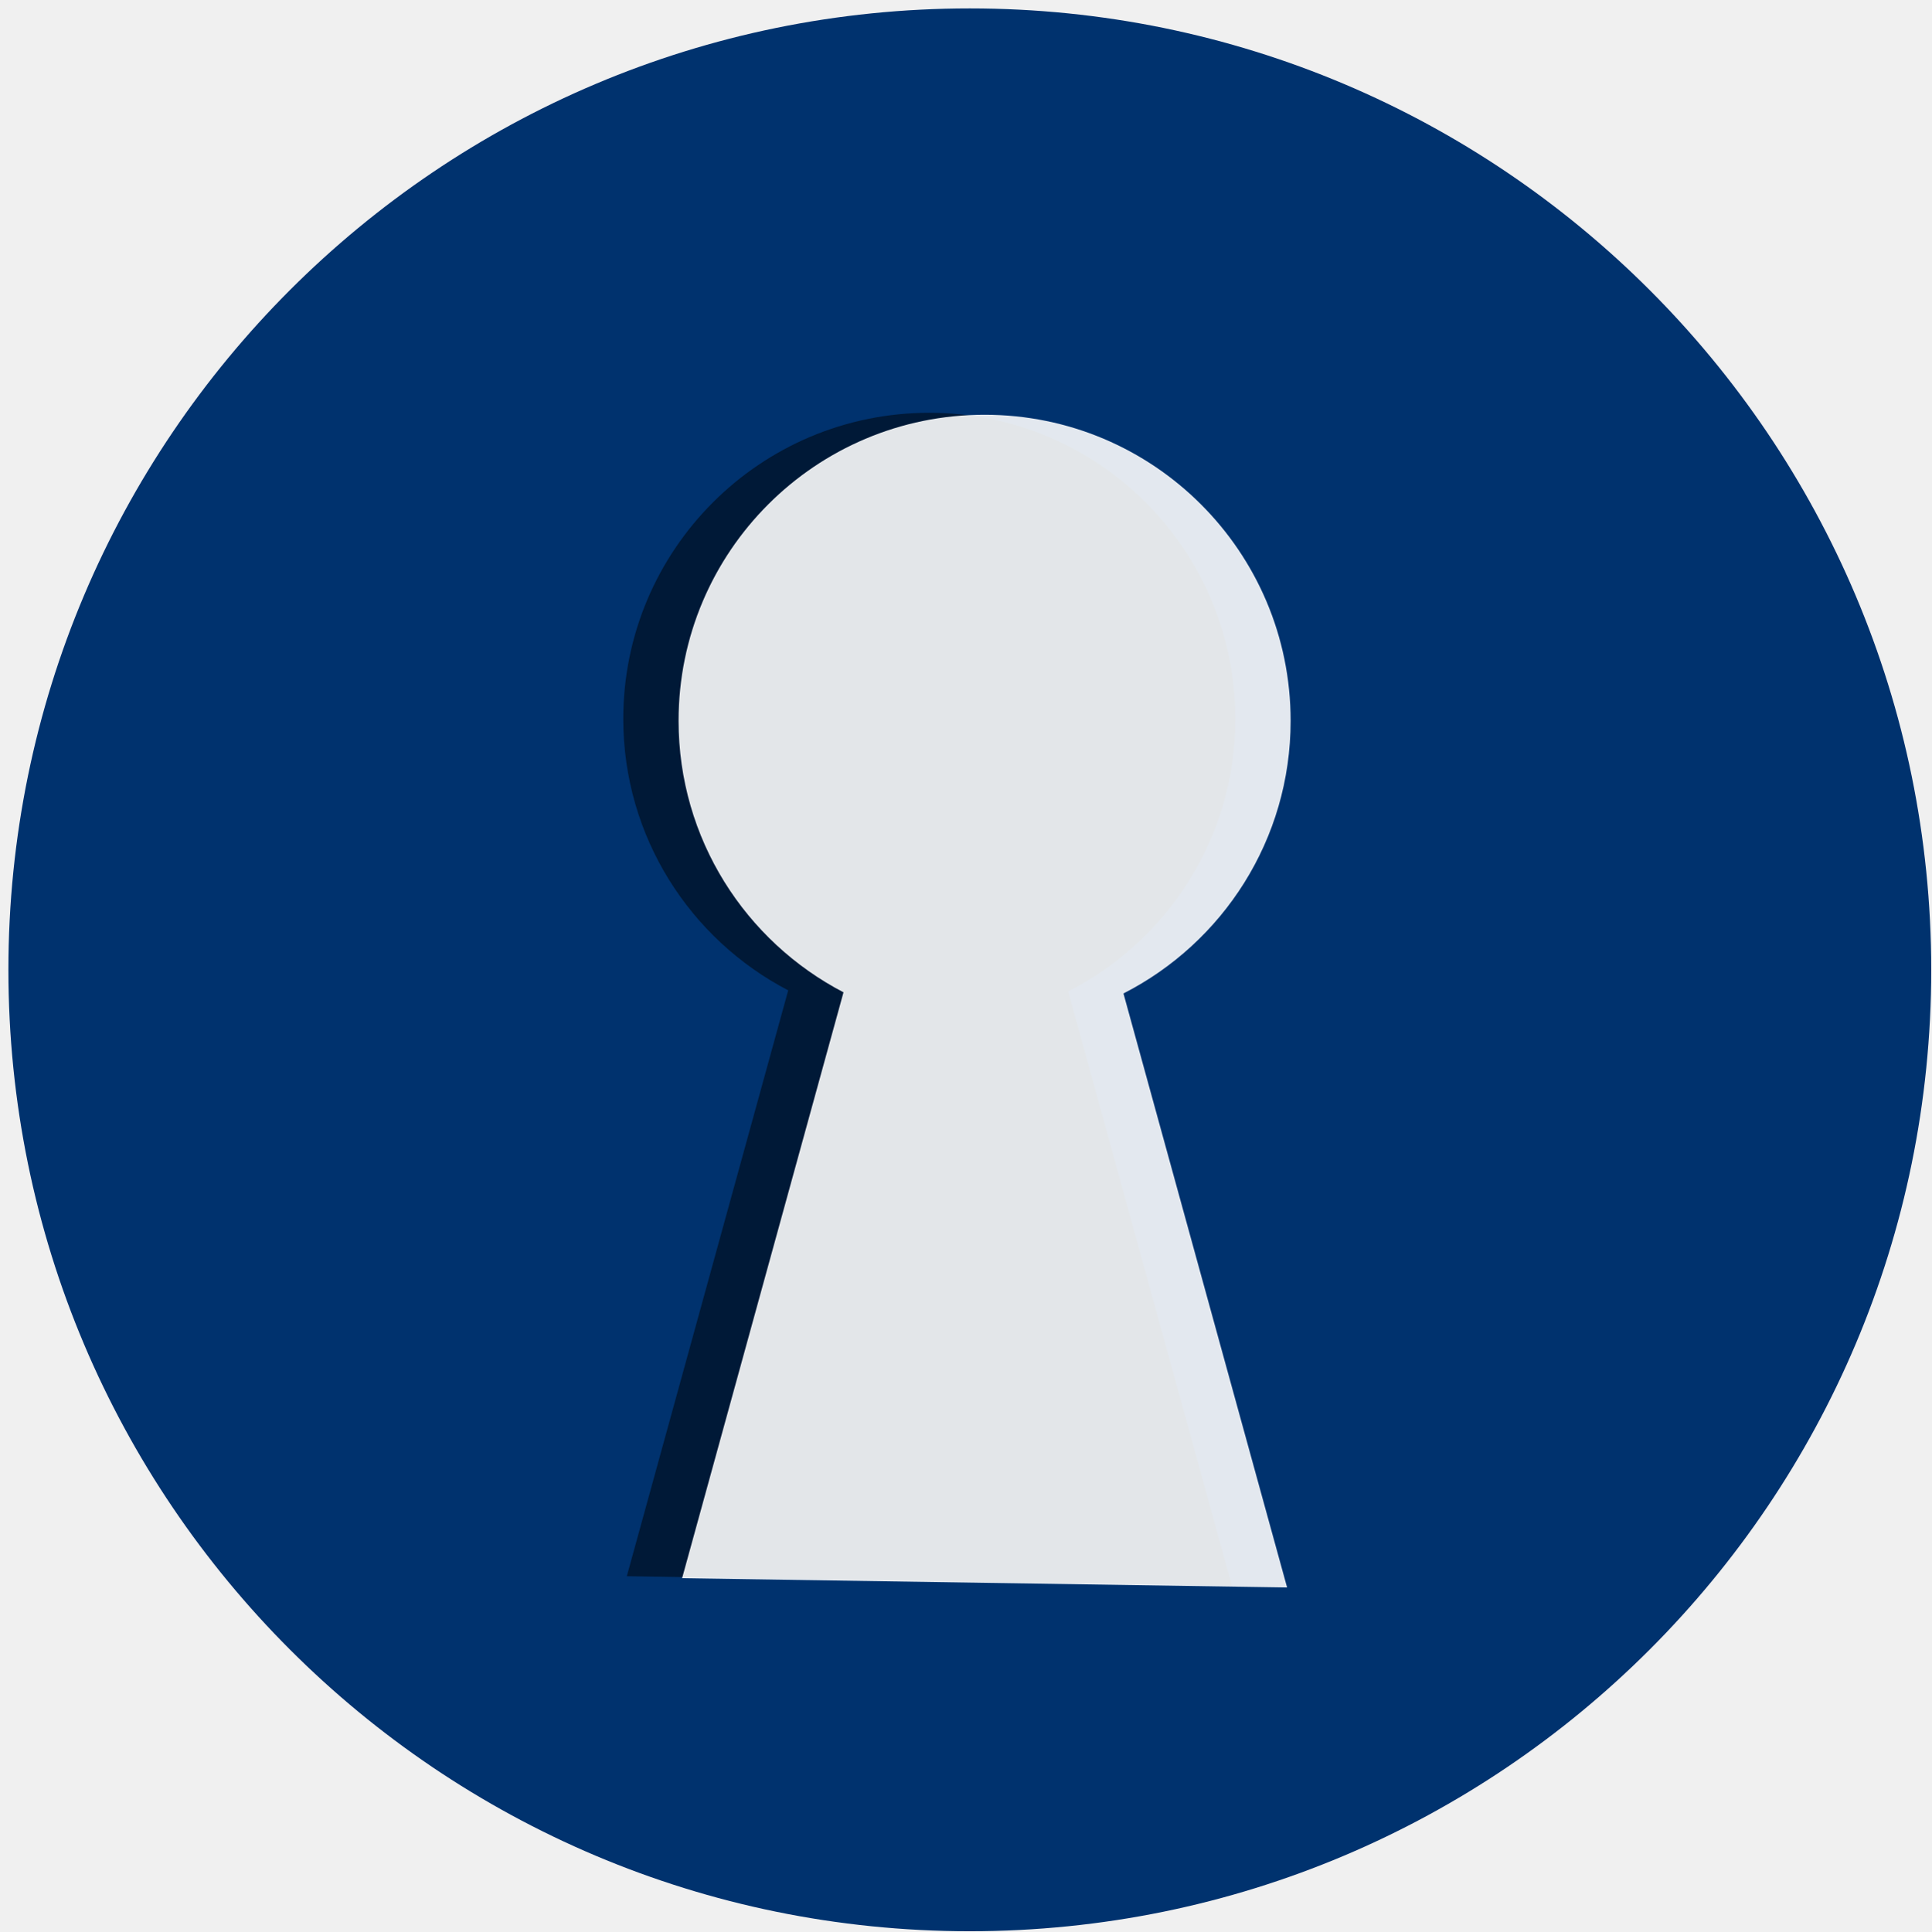
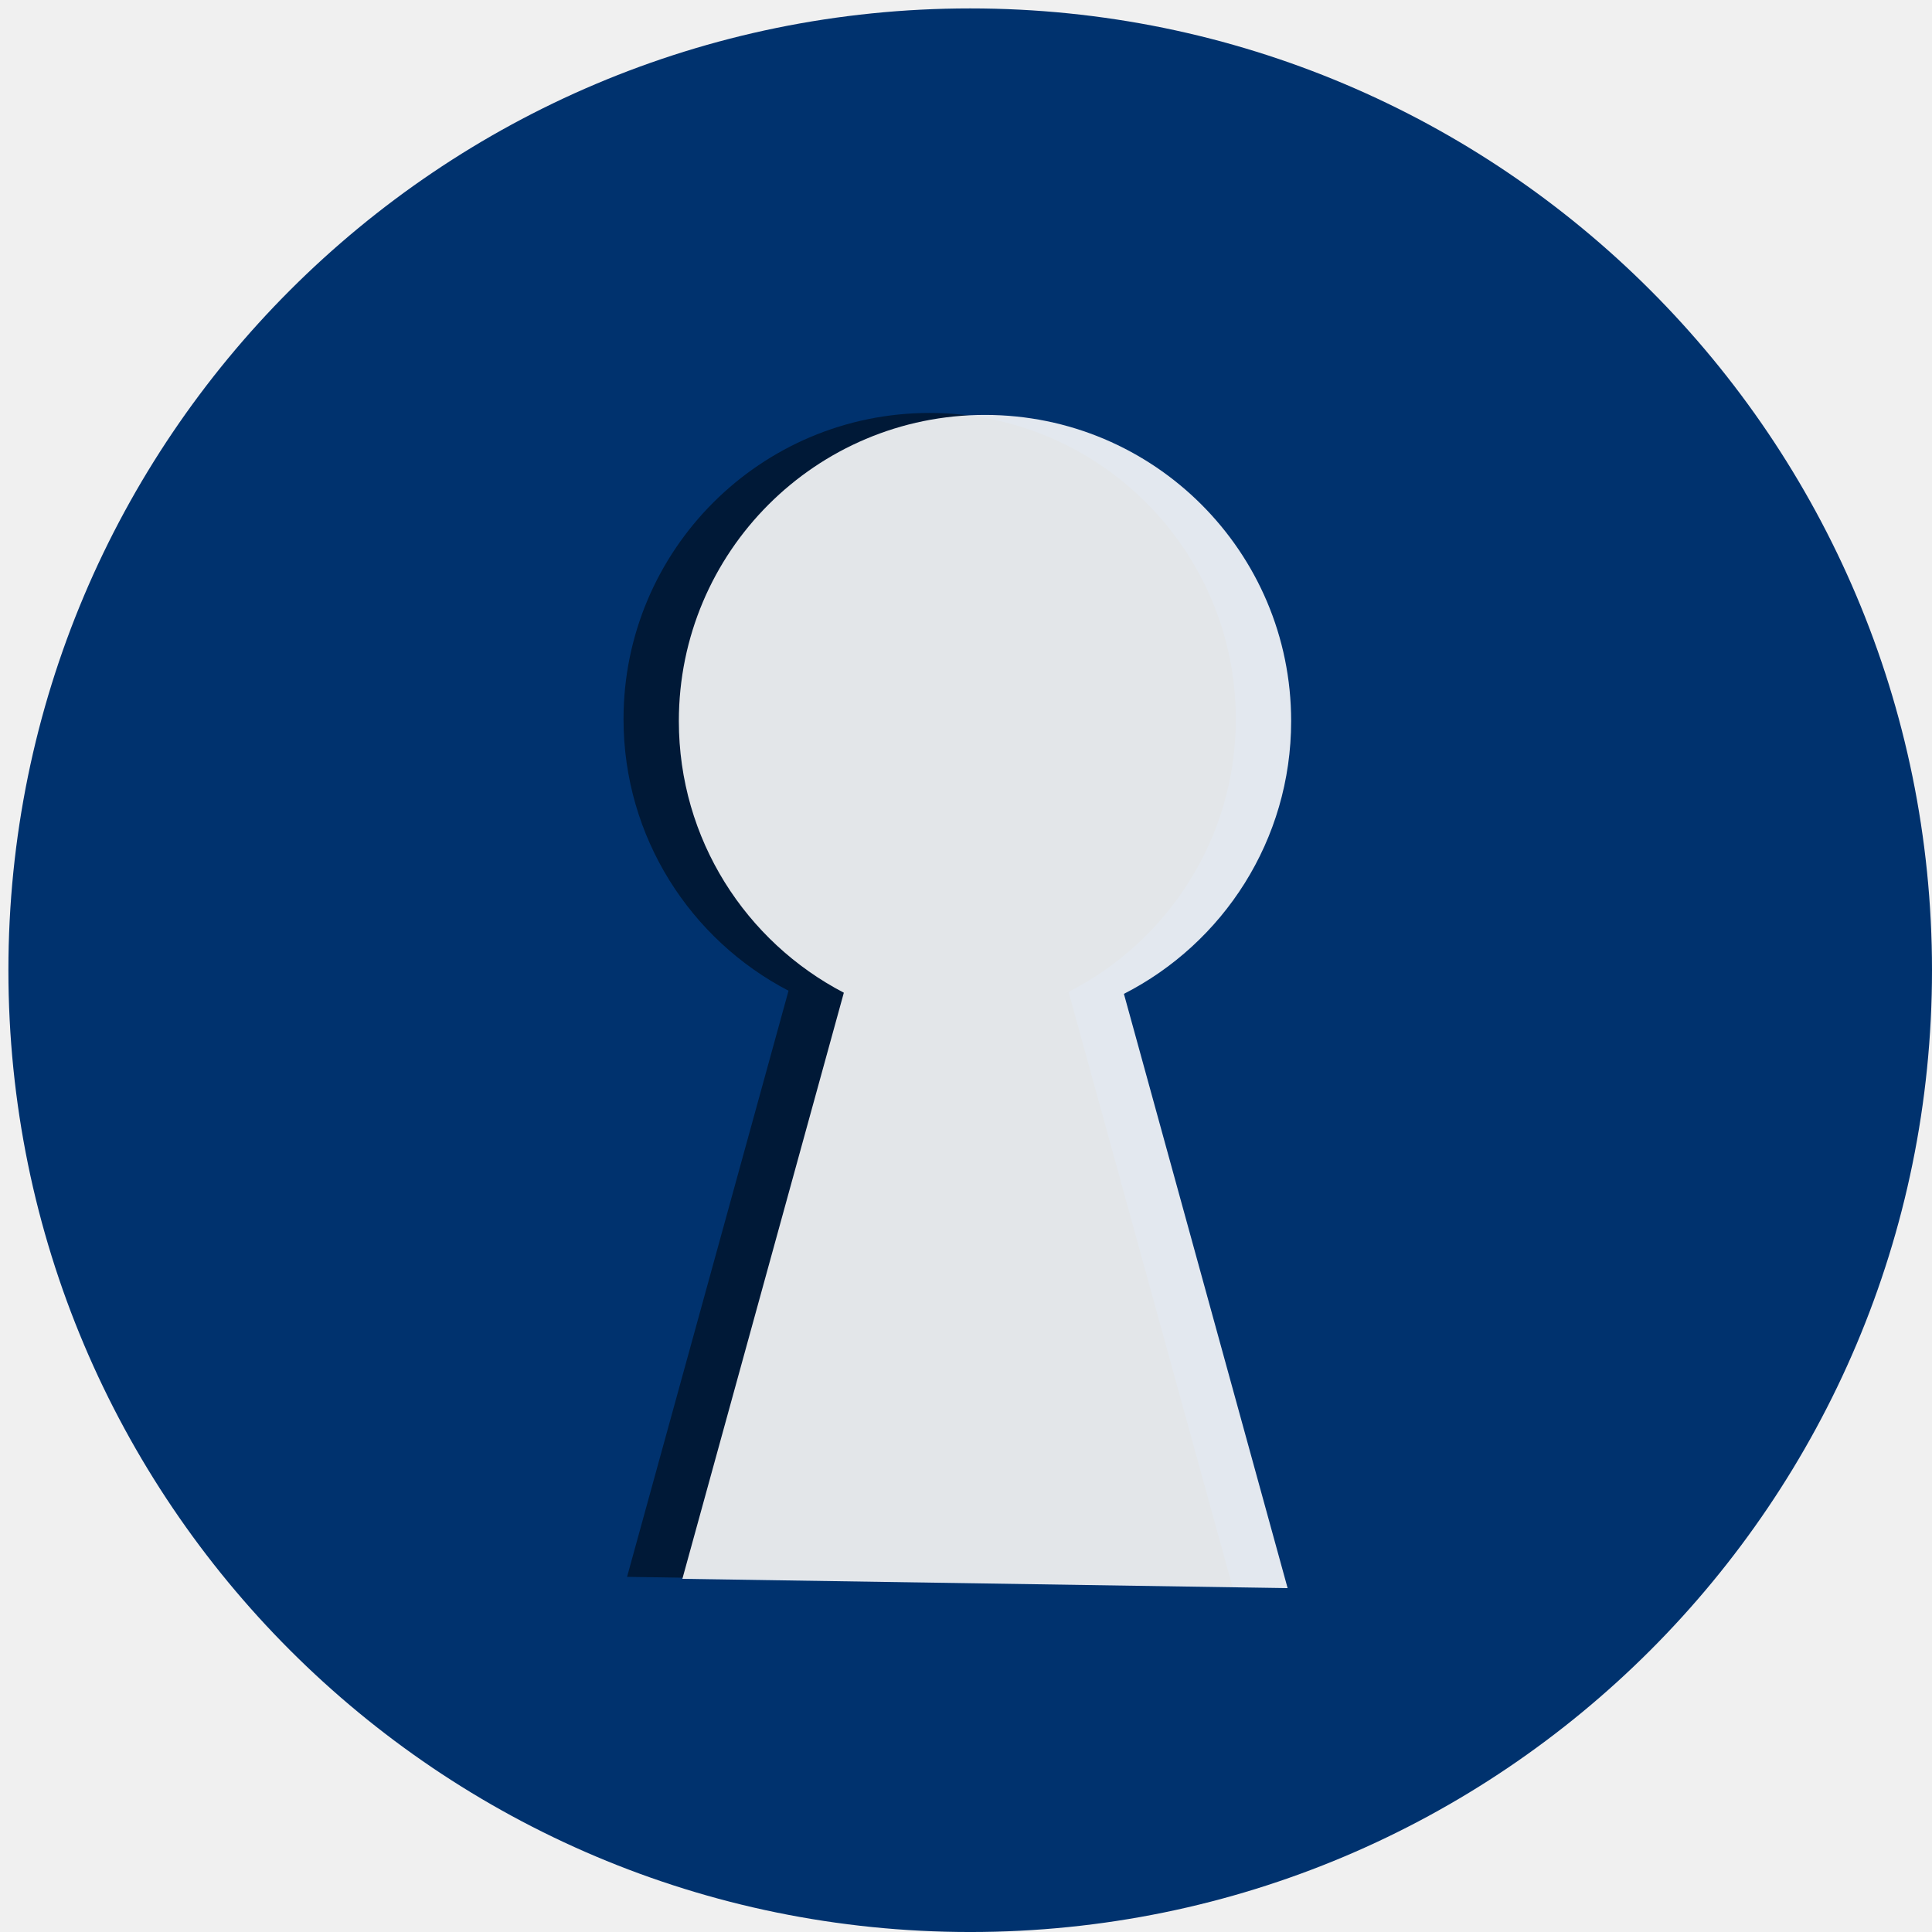
- <svg xmlns="http://www.w3.org/2000/svg" version="1.1" x="0px" y="0px" viewBox="-452.386 -1812.768 283.465 283.465" enable-background="new -452.386 -1812.768 283.465 283.465" xml:space="preserve">
+ <svg xmlns="http://www.w3.org/2000/svg" version="1.1" x="0px" y="0px" width="40px" height="40px" viewBox="-452.386 -1812.768 283.465 283.465" enable-background="new -452.386 -1812.768 283.465 283.465" xml:space="preserve">
  <g id="_x2D_--" display="none">
</g>
  <g id="fond" display="none">
    <path display="inline" fill="#21558B" d="M-310.038-1811.533c77.938,0,141.117,63.18,141.117,141.115   c0,77.938-63.18,141.117-141.117,141.117c-77.936,0-141.115-63.18-141.115-141.117   C-451.153-1748.354-387.974-1811.533-310.038-1811.533z" />
  </g>
  <g id="_x30_0326E">
    <path fill="#00326E" d="M-310.038-1811.533c77.938,0,141.117,63.18,141.117,141.115c0,77.938-63.18,141.117-141.117,141.117   c-77.936,0-141.115-63.18-141.115-141.117C-451.153-1748.354-387.974-1811.533-310.038-1811.533z" />
  </g>
  <g id="A" display="none">
    <g display="inline">
      <path fill="#FFFFFF" d="M-313.106-1747.959c8.319-2.402,15.469-3.604,21.445-3.604c39.96,0,59.941,14.59,59.941,43.77    c0,6.739,1.758,13.506,5.273,20.303c2.109,3.458,4.248,6.915,6.416,10.371c2.637,4.395,3.955,8.086,3.955,11.074    c0,5.919-4.425,8.789-13.271,8.613v4.043c0.058,7.031-1.846,12.305-5.713,15.82c-1.289,1.23-4.893,3.252-10.811,6.064    c-3.867,1.876-5.801,4.278-5.801,7.207c0,5.039,2.461,10.371,7.383,15.996c1.464,1.699,5.889,5.889,13.271,12.568l-7.559,7.559    l-16.172-16.172c-2.109,4.688-5.244,8.643-9.404,11.865c-4.513,3.516-9.171,5.273-13.975,5.273    c-6.622,0-11.924-1.289-15.908-3.867c-3.691-2.344-7.207-6.475-10.547-12.393c-7.559,10.84-18.428,16.26-32.607,16.26    c-12.012,0-24.141-5.771-36.387-17.314c-2.228,4.628-6.943,10.4-14.15,17.314l-7.559-7.559    c10.898-10.195,16.348-22.091,16.348-35.684c-9.727-3.808-17.666-10.576-23.818-20.303c-5.977-9.492-8.965-19.569-8.965-30.234    c0-19.863,6.724-36.444,20.171-49.746c13.447-13.3,30.132-19.951,50.054-19.951    C-329.718-1750.684-320.256-1749.774-313.106-1747.959z M-289.112-1664.639c0.469,0,1.494,0.059,3.076,0.176    c1.288,0.059,2.343,0.088,3.164,0.088c5.098,0,7.646-1.055,7.646-3.164c0-1.64-1.553-4.716-4.658-9.229    c-2.109-3.105-4.219-6.21-6.328-9.316c-0.879-1.464-2.168-6.621-3.867-15.469c-1.524-7.91-2.959-12.158-4.307-12.744    c-0.527-0.233-2.667-0.908-6.416-2.021c-2.344,2.755-5.831,4.131-10.459,4.131c-1.876,0-4.645-0.176-8.306-0.527    c-3.662-0.352-6.402-0.527-8.218-0.527c-1.113,9.435-6.183,16.466-15.205,21.094c0.058,4.043-0.47,7.646-1.582,10.811    c-1.524,4.219-3.779,6.534-6.768,6.943c-3.81,0.646-6.504,1.876-8.086,3.691c-2.109,2.52-3.164,5.333-3.164,8.438    c0,8.204,4.746,12.276,14.238,12.217c0,5.333-1.964,9.932-5.889,13.799c-3.926,3.867-8.556,5.801-13.887,5.801    c0,6.095-0.674,11.132-2.021,15.117c11.483,11.543,22.47,17.314,32.959,17.314c11.659,0,20.83-4.864,27.51-14.59    c-1.758-3.458-2.637-7.062-2.637-10.811c0-3.281,1.288-6.005,3.867-8.174c1.523-1.171,4.364-2.637,8.525-4.395    c3.984-1.699,6.68-3.222,8.086-4.57c0.996-0.879,1.875-2.87,2.637-5.977c0.645-2.694,0.967-4.951,0.967-6.768    c0-1.288-0.146-3.193-0.439-5.713C-288.967-1661.532-289.112-1663.408-289.112-1664.639z M-303.878-1688.545    c-2.344,0-4.453-0.497-6.328-1.494c-2.285-1.171-3.428-2.841-3.428-5.01c0-1.991,1.172-3.632,3.516-4.922    c1.934-1.055,4.013-1.582,6.24-1.582c2.285,0,4.364,0.499,6.24,1.494c2.285,1.23,3.428,2.9,3.428,5.01    c0,1.876-1.173,3.487-3.516,4.834C-299.777-1689.101-301.827-1688.545-303.878-1688.545z M-259.757-1613.486    c-1.816-3.164-2.725-6.768-2.725-10.811c0-4.16,1.699-7.559,5.098-10.195c0.352-0.292,3.661-2.138,9.932-5.537    c3.867-2.109,6.152-4.482,6.855-7.119c0.527-1.934,0.791-4.423,0.791-7.471c0-1.23-0.059-3.061-0.176-5.493    c-0.118-2.431-0.176-4.232-0.176-5.405c0.527,0,1.552,0.059,3.076,0.176c1.348,0.059,2.402,0.088,3.164,0.088    c5.098,0,7.646-1.055,7.646-3.164c0-1.875-1.261-5.155-3.779-9.844c-2.168-4.101-4.102-7.177-5.801-9.229    c-2.579-3.164-4.307-8.818-5.186-16.963c-0.762-7.148-2.08-11.103-3.955-11.865l-8.35-3.252c-1.465,2.052-2.9,3.076-4.307,3.076    c-0.821,0-2.036-0.205-3.647-0.615c-1.612-0.409-2.856-0.615-3.735-0.615c-1.758,0-6.007,0.703-12.744,2.109v1.055    c0.058,1.349-0.264,2.667-0.967,3.955c-0.703,1.29-1.055,2.228-1.055,2.813c0,5.567,0.615,9.932,1.846,13.096    c0.82,2.052,2.461,4.601,4.922,7.646c2.93,3.634,5.243,7.002,6.943,10.107c2.754,5.04,4.131,8.672,4.131,10.898    c0,3.34-2.344,5.86-7.031,7.559c-3.398,1.173-7.237,1.758-11.514,1.758c0,1.349,0.058,3.428,0.176,6.24    c0.117,2.813,0.176,4.952,0.176,6.416c0,1.29-0.234,2.549-0.703,3.779c-1.816,4.629-4.513,7.646-8.086,9.053    c-2.695,0.527-5.42,1.055-8.174,1.582c-2.461,0.47-3.691,2.081-3.691,4.834c0,3.81,0.293,6.386,0.879,7.734    c1.934,4.219,4.716,8.262,8.35,12.129c4.452,4.628,8.555,6.943,12.305,6.943C-271.007-1598.018-264.503-1603.174-259.757-1613.486    z M-254.044-1689.512c-2.344,0-4.453-0.468-6.328-1.406c-2.228-1.23-3.34-2.9-3.34-5.01c0-2.05,1.143-3.691,3.428-4.922    c1.934-1.055,4.013-1.582,6.24-1.582c2.285,0,4.364,0.499,6.24,1.494c2.343,1.23,3.516,2.9,3.516,5.01    c0,1.993-1.173,3.604-3.516,4.834C-249.737-1690.039-251.817-1689.512-254.044-1689.512z" />
    </g>
    <g id="Calque_2" display="inline">
	</g>
    <g id="Calque_7" display="inline">
	</g>
  </g>
  <g id="B" display="none">
    <g display="inline" opacity="0.9">
      <path fill="#FFFFFF" d="M-308.909-1708.221h-62.891v101.953h108.398v-57.227l17.578-17.383v83.398c0,2.475-0.879,4.56-2.637,6.25    s-3.809,2.539-6.152,2.539h-125.977c-2.344,0-4.395-0.849-6.152-2.539s-2.637-3.775-2.637-6.25v-119.531    c0-2.472,0.879-4.556,2.637-6.25c1.758-1.69,3.809-2.539,6.152-2.539h89.258L-308.909-1708.221z M-219.846-1753.924l-5.078,71.68    l-16.406-16.797l-52.93,52.93l-31.836-31.836l52.93-52.93l-15.82-15.234L-219.846-1753.924z" />
    </g>
  </g>
  <g id="B_bis">
</g>
  <g id="C">
    <path opacity="0.5" d="M-271.063-1707.261c0-24.808-20.111-44.919-44.919-44.919c-24.808,0-44.919,20.111-44.919,44.919   c0,17.336,9.827,32.368,24.208,39.856l-23.69,85.995l88.802,1.363l-24.019-87.189   C-281.04-1674.666-271.063-1689.794-271.063-1707.261z" />
    <path opacity="0.89" fill="#FFFFFF" d="M-262.947-1706.972c0-24.808-20.111-44.919-44.919-44.919   c-24.808,0-44.919,20.111-44.919,44.919c0,17.336,9.827,32.368,24.208,39.856l-23.69,85.995l88.802,1.363l-24.019-87.189   C-272.924-1674.377-262.947-1689.505-262.947-1706.972z" />
  </g>
  <g id="titres">
</g>
  <g id="réserve" display="none">
    <g display="inline">
      <path fill="#FFFFFF" d="M-263.768-1686.519v5.5h-55v-5.5H-263.768z" />
      <path fill="#FFFFFF" d="M-208.768-1686.519v5.5h-55v-5.5H-208.768z" />
      <path fill="#FFFFFF" d="M-263.768-1642.519v5.5h-55v-5.5H-263.768z" />
      <path fill="#FFFFFF" d="M-208.768-1642.519v5.5h-55v-5.5H-208.768z" />
      <path fill="#FFFFFF" d="M-263.768-1598.519v5.5h-55v-5.5H-263.768z" />
      <path fill="#FFFFFF" d="M-208.768-1598.519v5.5h-55v-5.5H-208.768z" />
    </g>
    <g display="inline">
      <path fill="#FFFFFF" d="M-389.09-1754.868l-17.802,18.149l-4.542-4.466c-6.043-5.913-7.577-10.384-4.6-13.412l8.871-9.066    c2.978-3.027,7.488-1.585,13.532,4.329L-389.09-1754.868z M-384.548-1750.402l36.265,35.482l-17.803,18.149l-36.264-35.482    L-384.548-1750.402z M-338.495-1688.589l-20.935-5.821l14.416-14.7L-338.495-1688.589z" />
    </g>
    <g display="inline" opacity="0.85">
      <path fill="#FFFFFF" d="M-389.09-1694.864l-17.802,18.149l-4.542-4.466c-6.043-5.913-7.577-10.384-4.6-13.412l8.871-9.066    c2.978-3.027,7.488-1.585,13.532,4.329L-389.09-1694.864z M-384.548-1690.398l36.265,35.482l-17.803,18.149l-36.264-35.482    L-384.548-1690.398z M-338.495-1628.585l-20.935-5.821l14.416-14.7L-338.495-1628.585z" />
    </g>
    <g display="inline" opacity="0.7">
      <path fill="#FFFFFF" d="M-389.09-1634.86l-17.802,18.149l-4.542-4.466c-6.043-5.913-7.577-10.384-4.6-13.412l8.871-9.066    c2.978-3.027,7.488-1.585,13.532,4.329L-389.09-1634.86z M-384.548-1630.395l36.265,35.482l-17.803,18.149l-36.264-35.482    L-384.548-1630.395z M-338.495-1568.581l-20.935-5.821l14.416-14.7L-338.495-1568.581z" />
    </g>
  </g>
</svg>
